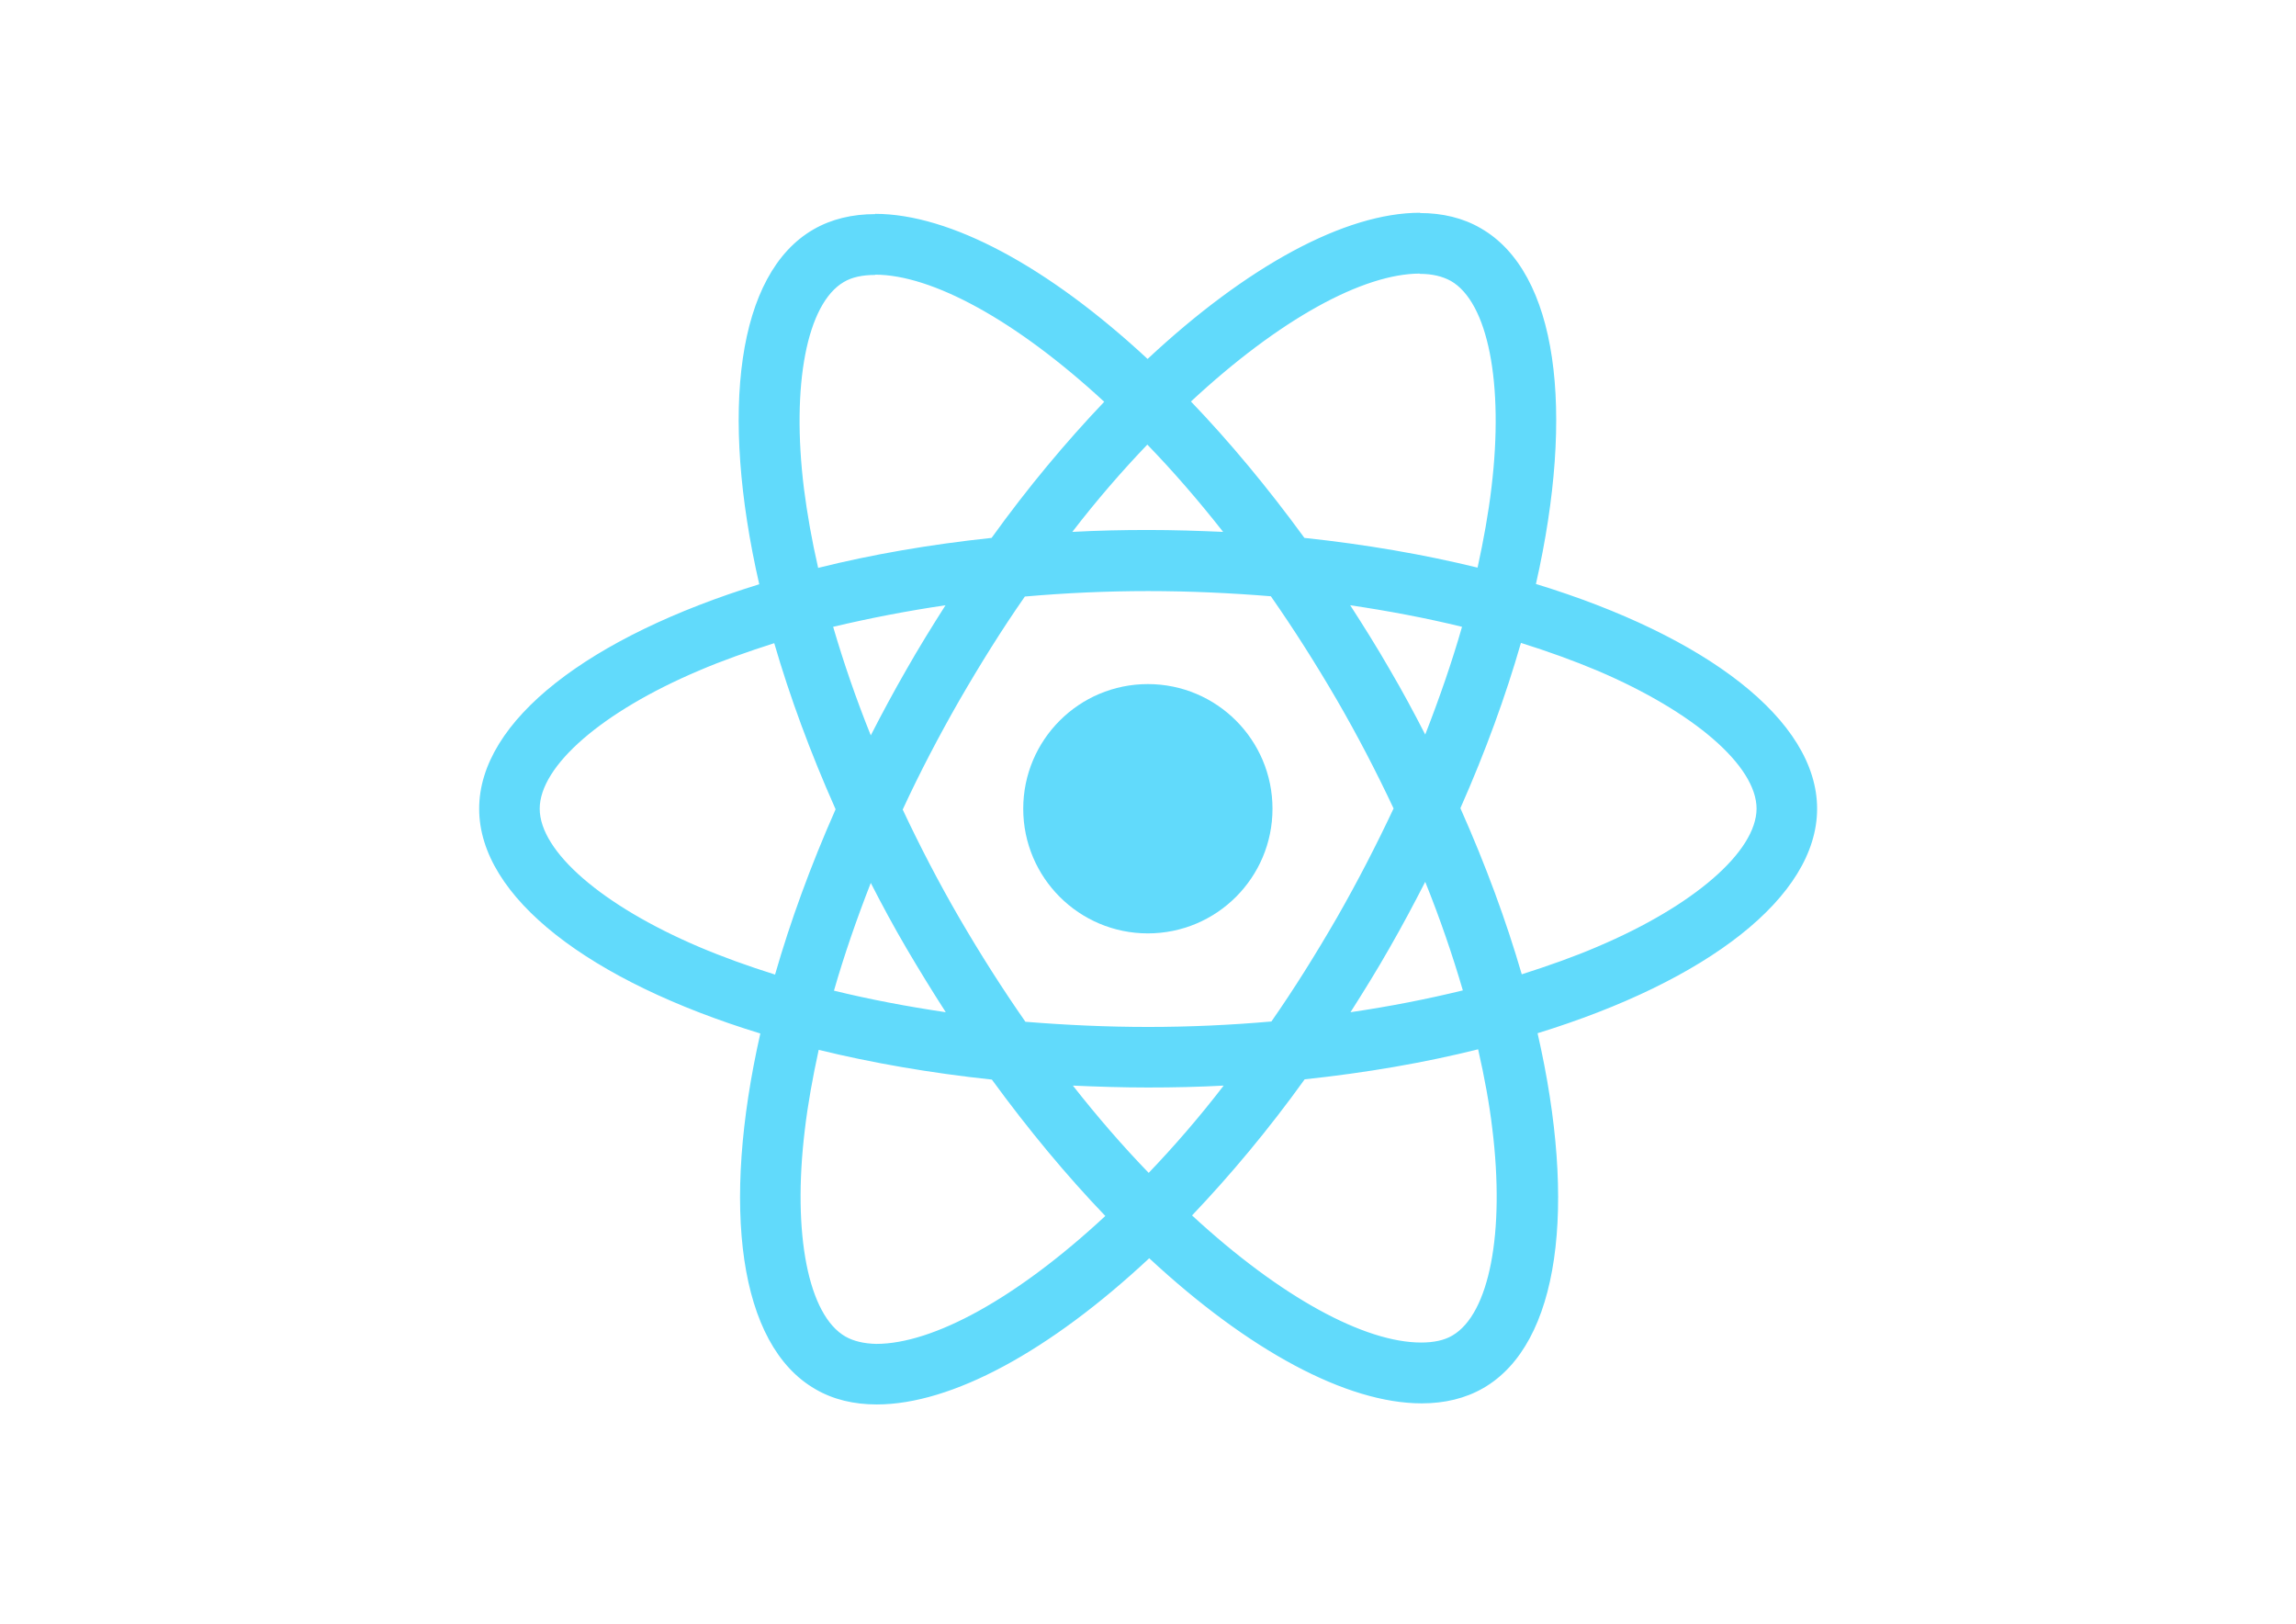
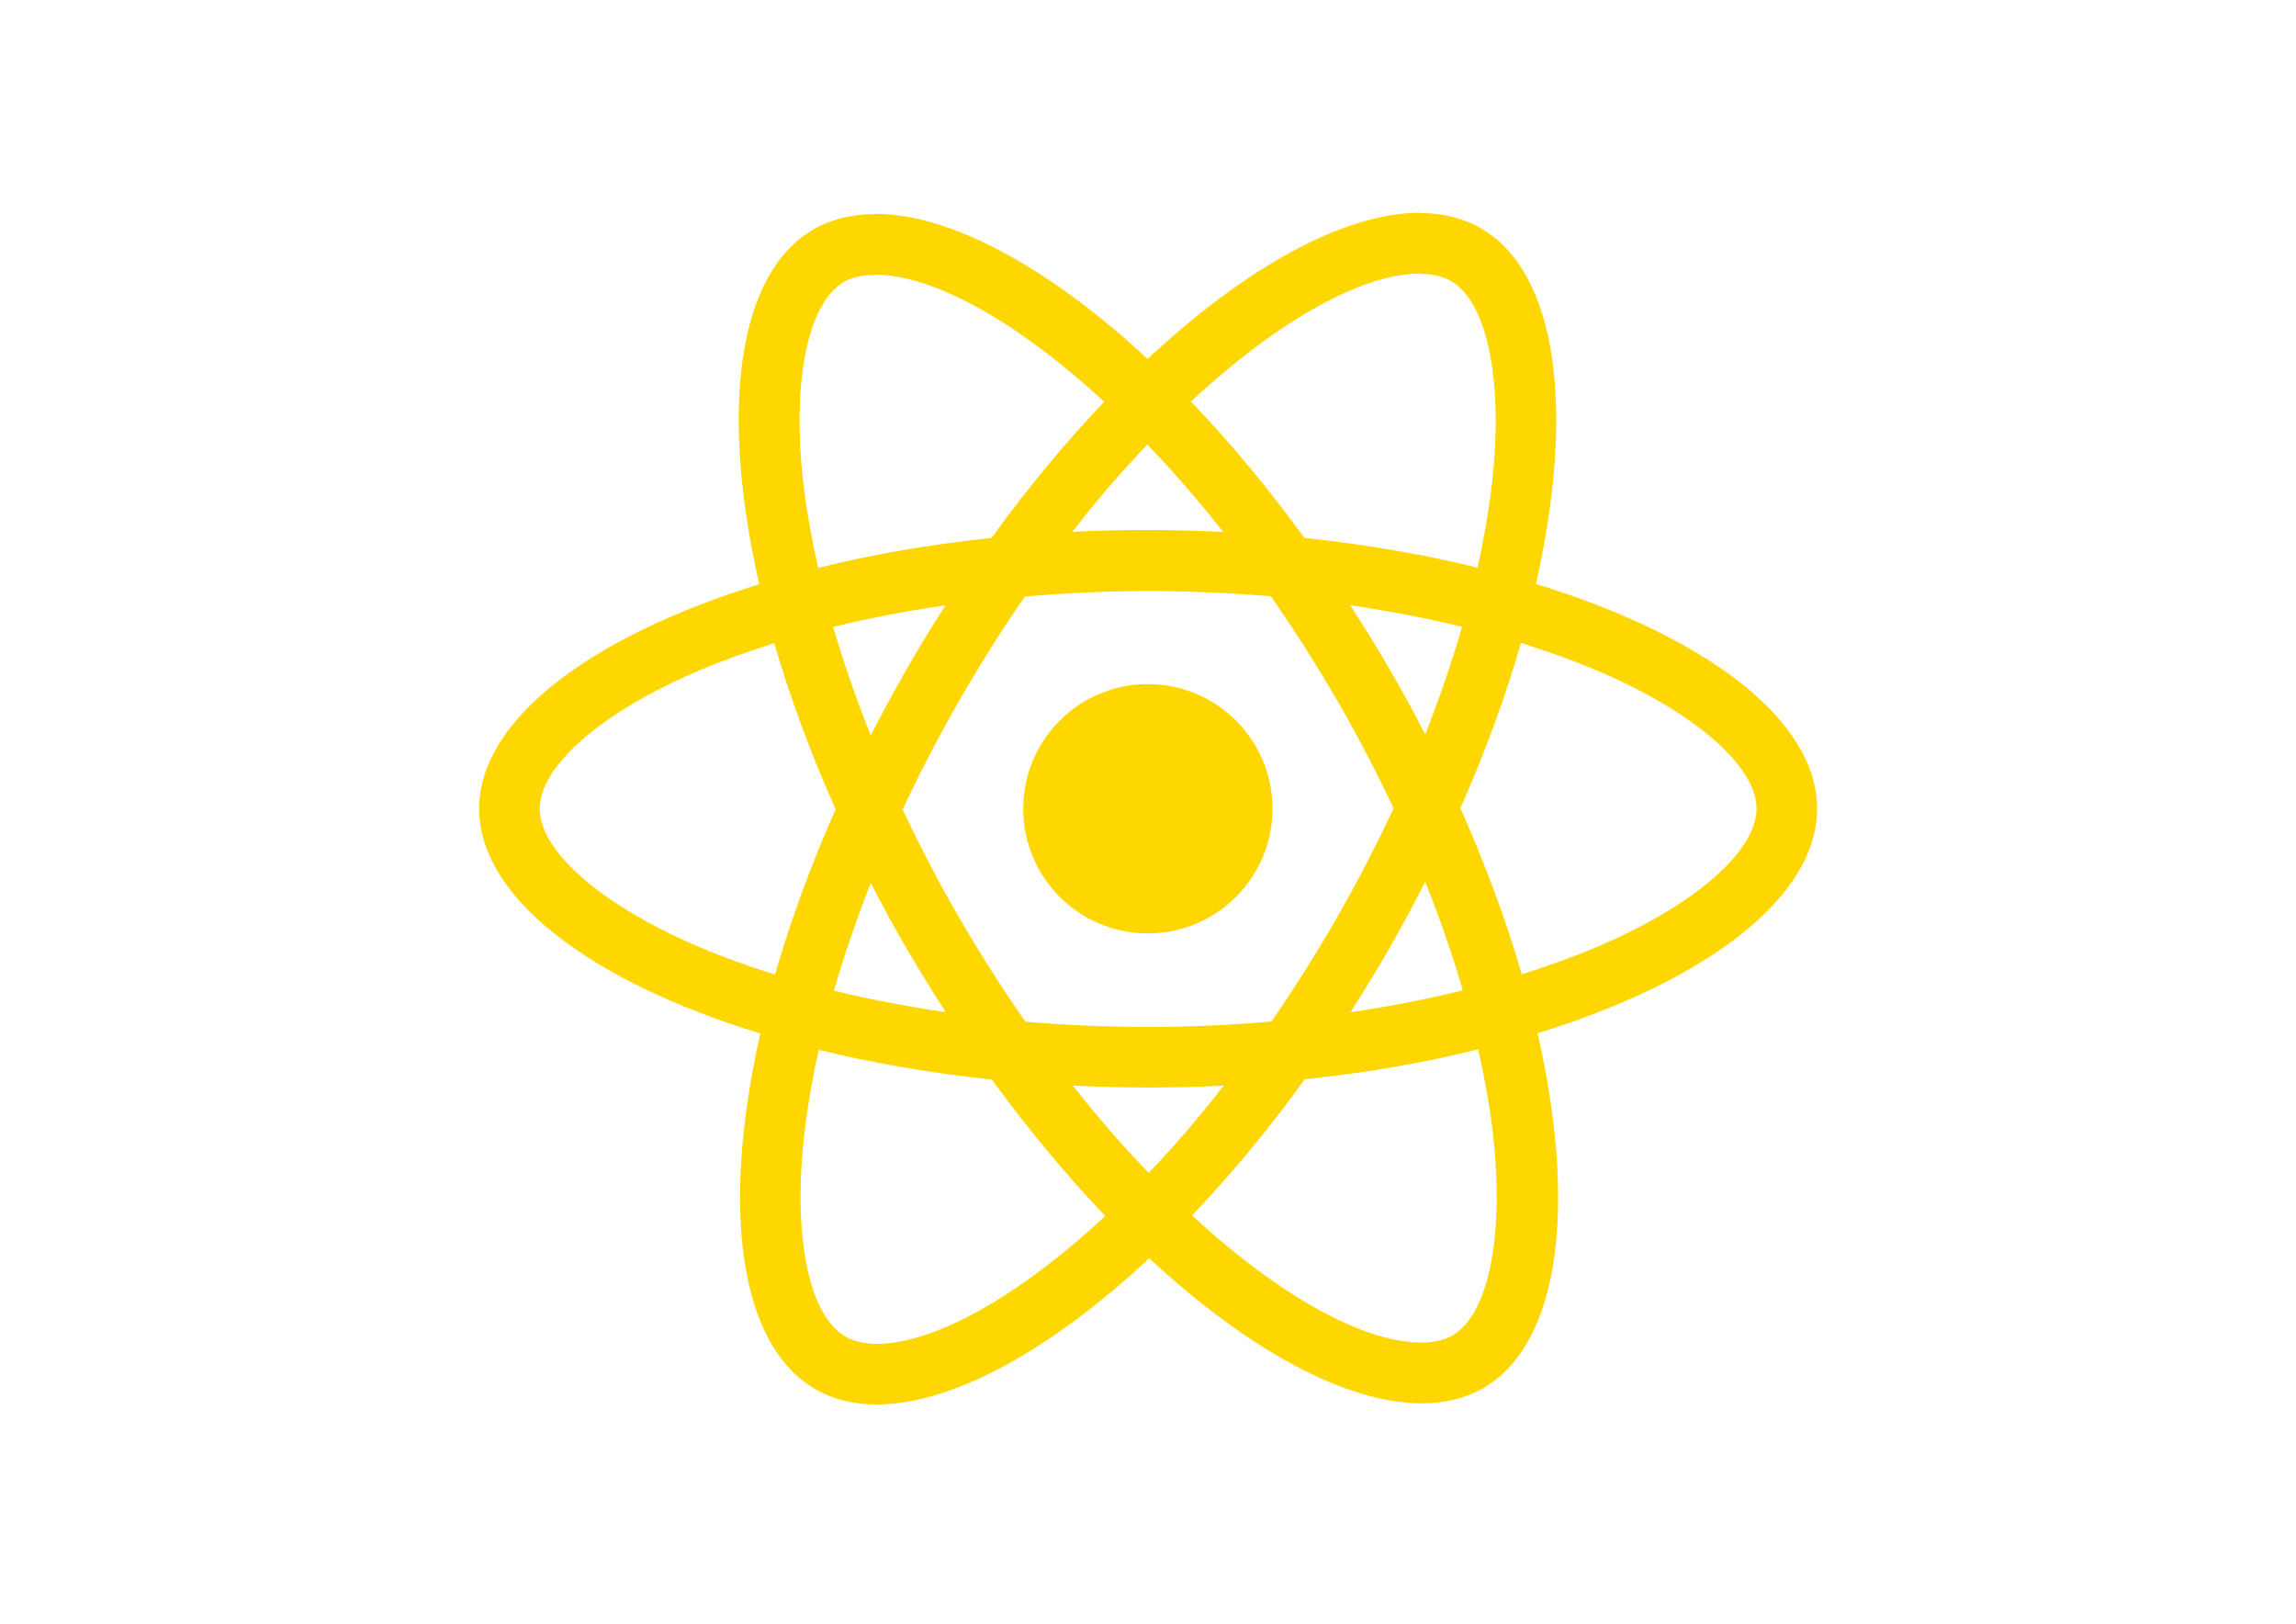
<svg xmlns="http://www.w3.org/2000/svg" viewBox="0 0 841.9 595.3">
-   <g fill="#61DAFB">
+   <g fill="#FFD700">
    <path d="M666.3 296.5c0-32.5-40.7-63.3-103.1-82.4 14.4-63.6 8-114.2-20.2-130.4-6.5-3.8-14.1-5.6-22.4-5.6v22.3c4.6 0 8.3.9 11.4 2.6 13.6 7.8 19.5 37.5 14.9 75.7-1.1 9.4-2.9 19.3-5.1 29.4-19.6-4.8-41-8.5-63.5-10.9-13.5-18.5-27.5-35.3-41.6-50 32.6-30.3 63.2-46.9 84-46.9V78c-27.5 0-63.5 19.6-99.9 53.6-36.4-33.8-72.4-53.2-99.9-53.2v22.3c20.7 0 51.4 16.5 84 46.6-14 14.7-28 31.4-41.3 49.9-22.6 2.4-44 6.1-63.6 11-2.3-10-4-19.7-5.2-29-4.7-38.2 1.1-67.9 14.6-75.8 3-1.8 6.9-2.6 11.5-2.6V78.5c-8.4 0-16 1.8-22.6 5.6-28.1 16.2-34.4 66.7-19.9 130.1-62.2 19.2-102.7 49.9-102.7 82.3 0 32.5 40.7 63.3 103.1 82.4-14.4 63.6-8 114.2 20.2 130.4 6.5 3.8 14.1 5.6 22.5 5.6 27.5 0 63.5-19.6 99.9-53.6 36.4 33.8 72.4 53.2 99.9 53.2 8.4 0 16-1.8 22.6-5.6 28.1-16.2 34.4-66.7 19.9-130.1 62-19.1 102.5-49.9 102.5-82.3zm-130.2-66.7c-3.7 12.9-8.3 26.2-13.5 39.5-4.1-8-8.4-16-13.1-24-4.6-8-9.5-15.8-14.4-23.4 14.2 2.1 27.9 4.7 41 7.9zm-45.8 106.5c-7.8 13.5-15.8 26.3-24.1 38.2-14.9 1.3-30 2-45.2 2-15.1 0-30.2-.7-45-1.9-8.3-11.9-16.4-24.6-24.2-38-7.6-13.1-14.5-26.4-20.8-39.8 6.2-13.4 13.2-26.8 20.7-39.9 7.8-13.5 15.8-26.3 24.1-38.2 14.9-1.3 30-2 45.2-2 15.1 0 30.2.7 45 1.9 8.3 11.9 16.4 24.6 24.2 38 7.6 13.1 14.5 26.4 20.8 39.8-6.3 13.4-13.2 26.8-20.7 39.9zm32.3-13c5.4 13.4 10 26.8 13.8 39.8-13.1 3.2-26.9 5.9-41.2 8 4.9-7.7 9.8-15.6 14.4-23.7 4.6-8 8.9-16.1 13-24.1zM421.2 430c-9.3-9.6-18.6-20.3-27.8-32 9 .4 18.2.7 27.5.7 9.4 0 18.7-.2 27.8-.7-9 11.7-18.3 22.4-27.5 32zm-74.4-58.9c-14.2-2.1-27.9-4.7-41-7.9 3.7-12.9 8.3-26.2 13.5-39.5 4.1 8 8.4 16 13.1 24 4.7 8 9.5 15.8 14.4 23.4zM420.7 163c9.3 9.6 18.6 20.3 27.8 32-9-.4-18.2-.7-27.5-.7-9.4 0-18.7.2-27.8.7 9-11.7 18.3-22.4 27.5-32zm-74 58.9c-4.9 7.7-9.8 15.6-14.4 23.7-4.6 8-8.9 16-13 24-5.4-13.4-10-26.8-13.8-39.8 13.1-3.1 26.9-5.8 41.2-7.9zm-90.5 125.2c-35.4-15.1-58.3-34.9-58.3-50.6 0-15.7 22.9-35.6 58.3-50.6 8.6-3.7 18-7 27.7-10.1 5.7 19.6 13.2 40 22.5 60.9-9.2 20.8-16.6 41.1-22.2 60.6-9.9-3.1-19.3-6.5-28-10.2zM310 490c-13.6-7.8-19.5-37.5-14.9-75.7 1.1-9.4 2.9-19.3 5.1-29.4 19.6 4.8 41 8.5 63.5 10.9 13.5 18.5 27.5 35.3 41.6 50-32.6 30.3-63.2 46.9-84 46.9-4.5-.1-8.3-1-11.3-2.7zm237.2-76.2c4.7 38.2-1.1 67.9-14.6 75.8-3 1.8-6.9 2.6-11.5 2.6-20.7 0-51.4-16.5-84-46.6 14-14.7 28-31.4 41.3-49.9 22.6-2.4 44-6.1 63.6-11 2.3 10.1 4.1 19.8 5.2 29.1zm38.5-66.7c-8.6 3.7-18 7-27.7 10.1-5.7-19.6-13.2-40-22.5-60.9 9.2-20.8 16.6-41.1 22.2-60.6 9.9 3.1 19.3 6.5 28.1 10.2 35.4 15.1 58.3 34.9 58.3 50.6-.1 15.7-23 35.6-58.4 50.6zM320.8 78.4z" />
    <circle cx="420.9" cy="296.5" r="45.7" />
    <path d="M520.5 78.1z" />
  </g>
</svg>
